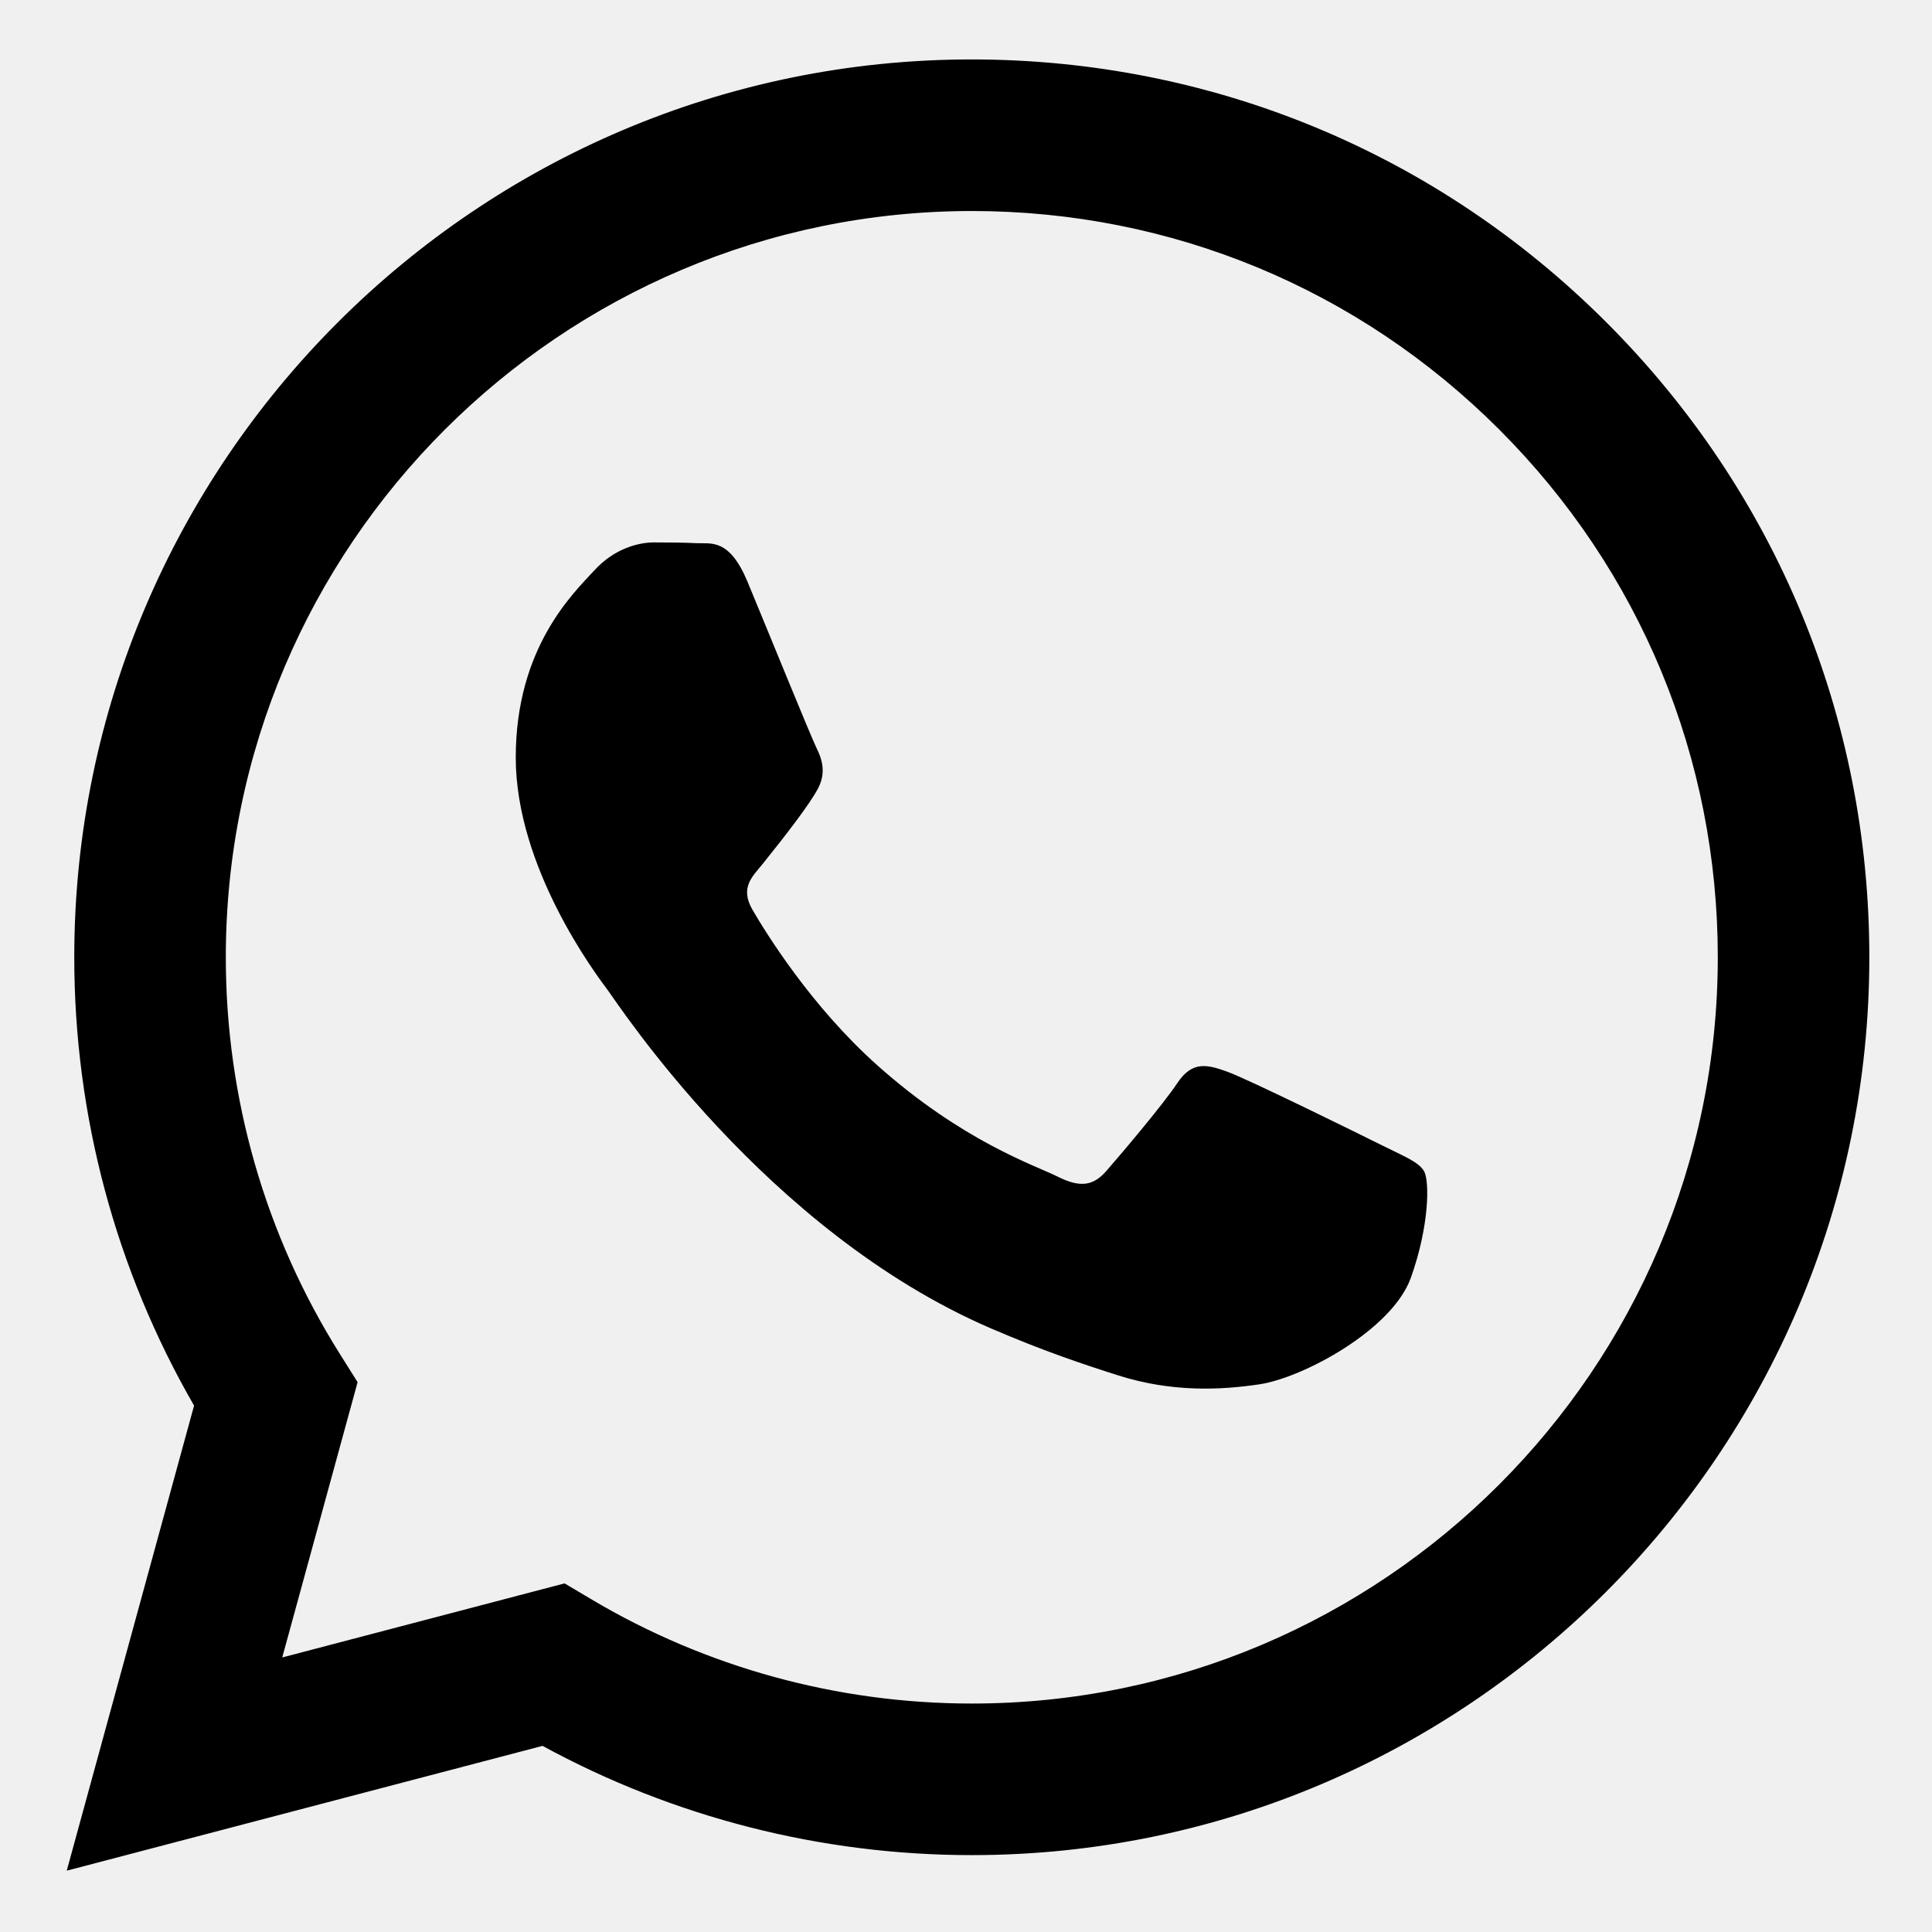
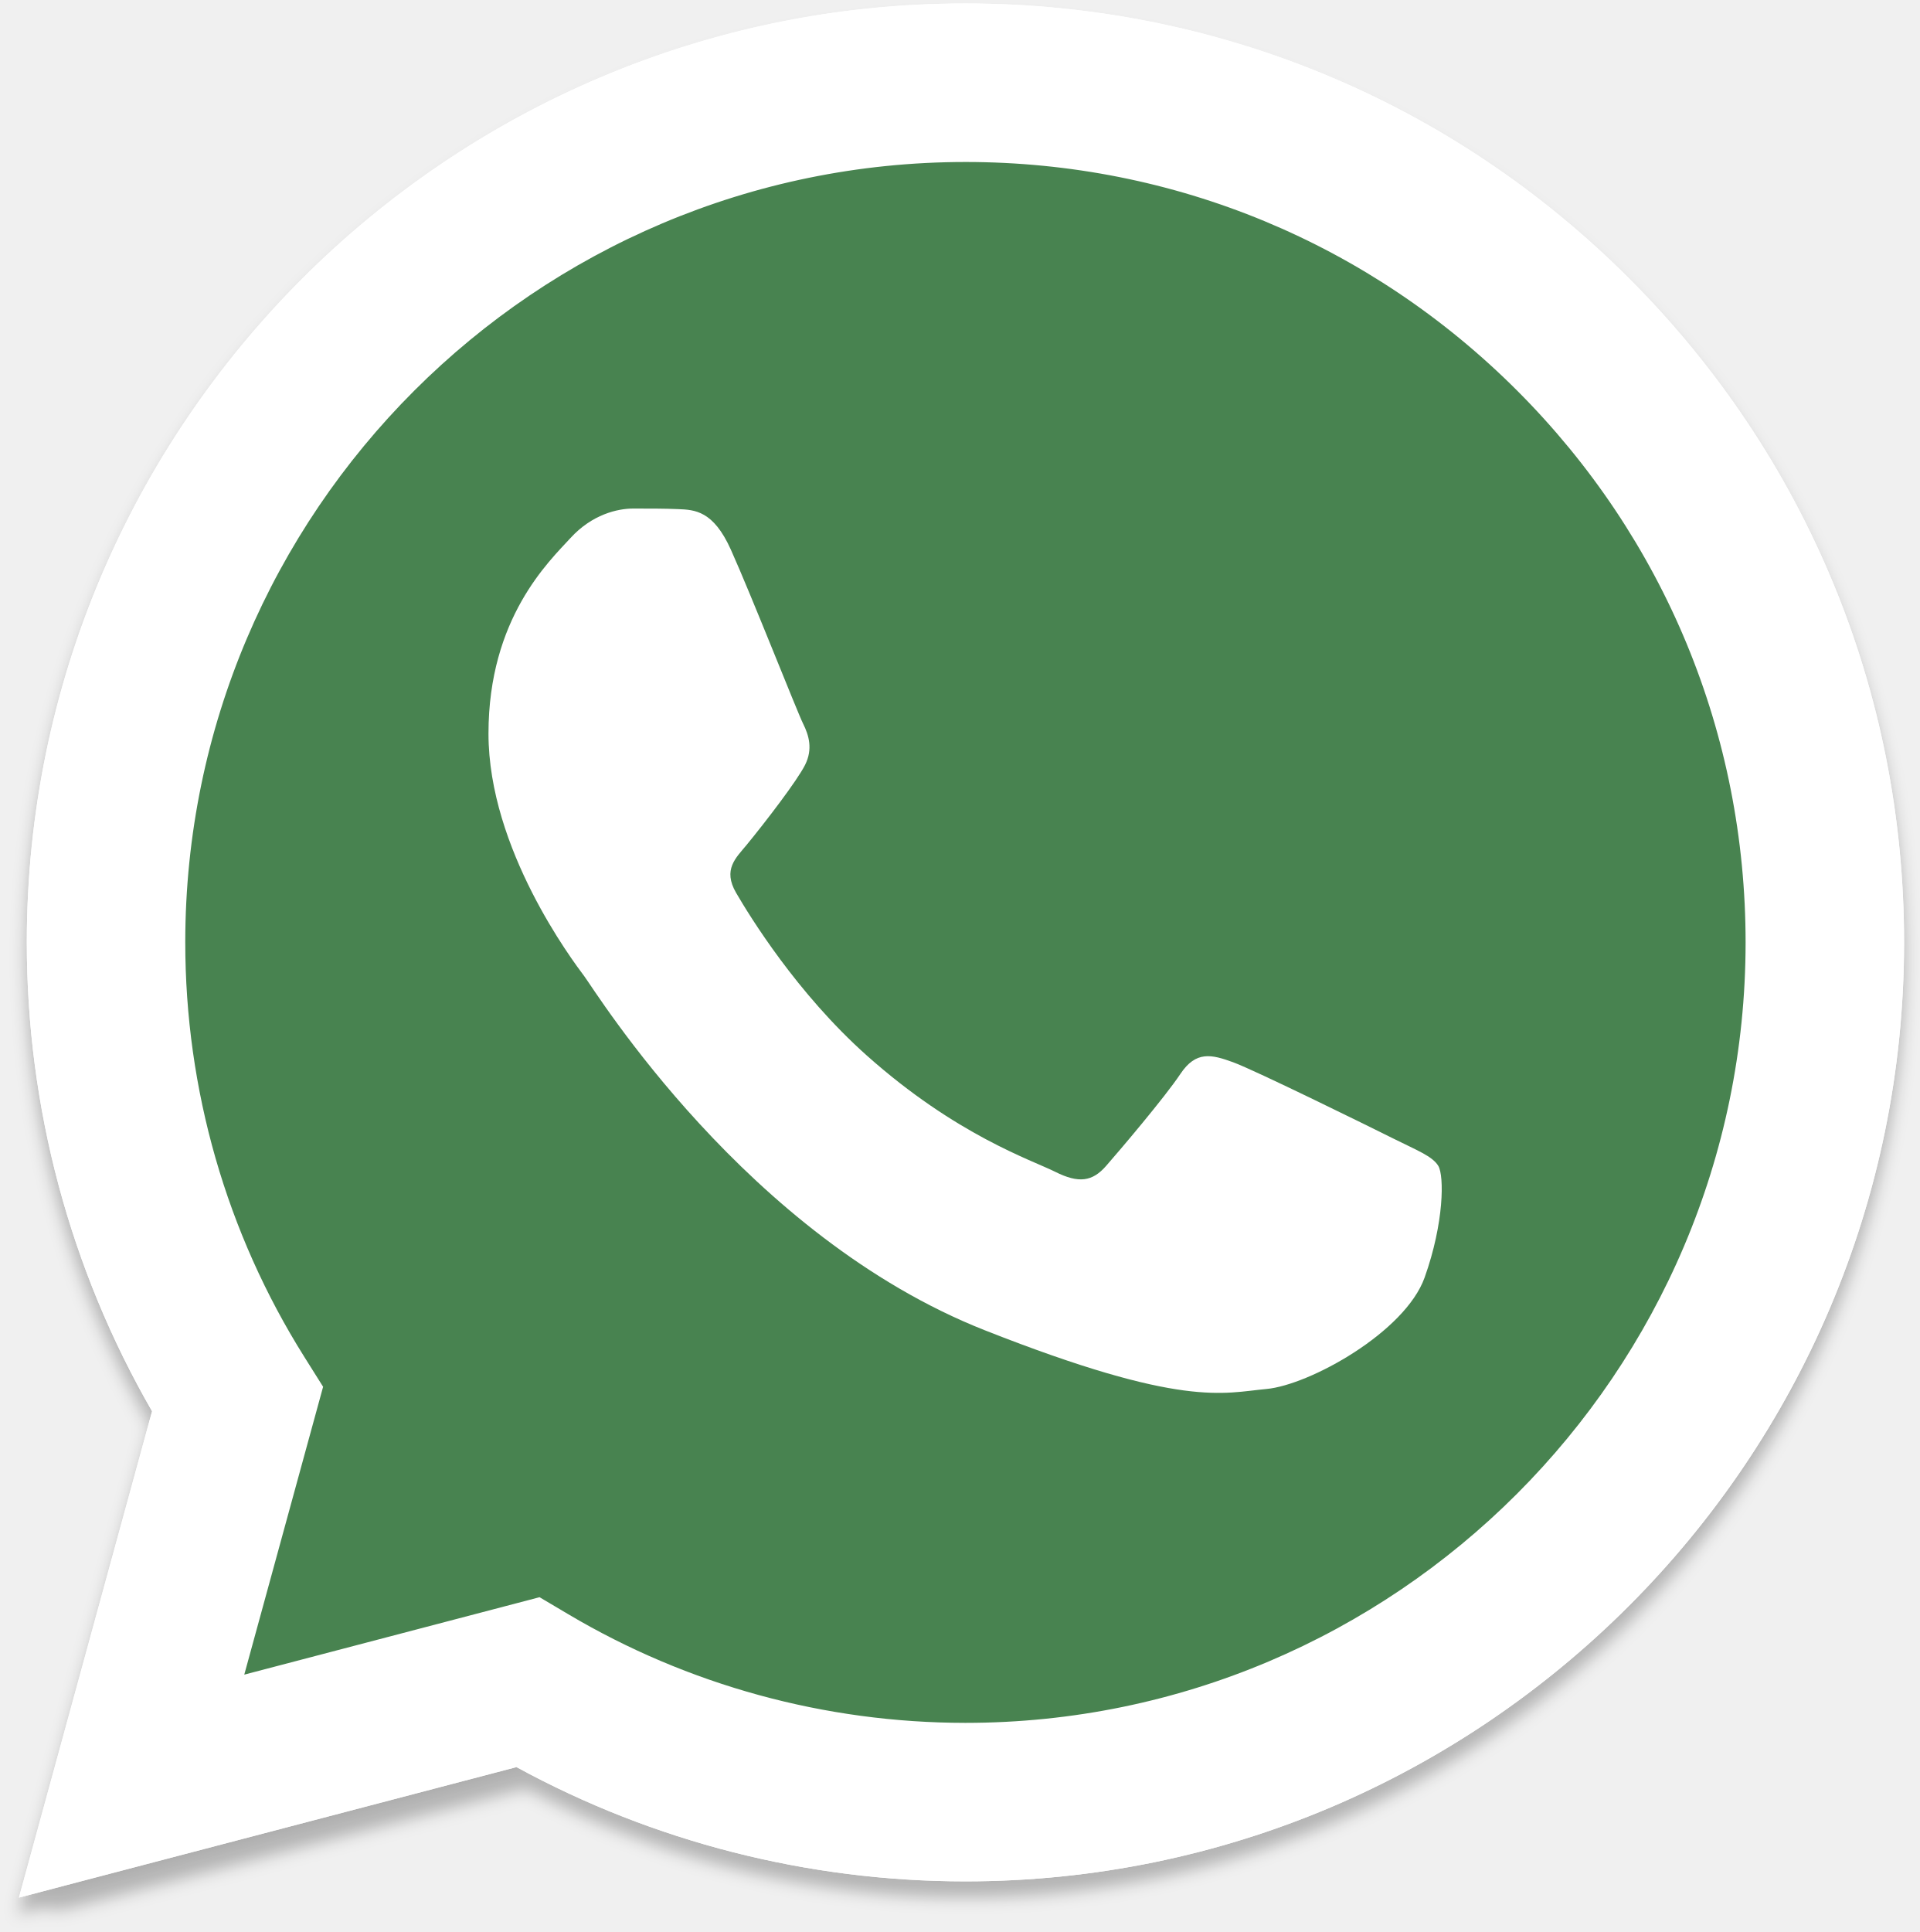
- <svg xmlns="http://www.w3.org/2000/svg" height="682pt" viewBox="-23 -21 682 682.667" width="682pt">
-   <path d="m544.387 93.008c-59.875-59.945-139.504-92.973-224.336-93.008-174.805 0-317.07 142.262-317.141 317.113-.023 55.895 14.578 110.457 42.332 158.551l-44.992 164.336 168.121-44.102c46.324 25.27 98.477 38.586 151.551 38.602h.133c174.785 0 317.066-142.273 317.133-317.133.035-84.742-32.922-164.418-92.801-224.359zm-224.336 487.934h-.109c-47.297-.02-93.684-12.73-134.16-36.742l-9.621-5.715-99.766 26.172 26.629-97.27-6.27-9.973c-26.387-41.969-40.32-90.477-40.297-140.281.055-145.332 118.305-263.57 263.699-263.57 70.406.023 136.59 27.477 186.355 77.301s77.156 116.051 77.133 186.484c-.062 145.344-118.305 263.594-263.594 263.594zm144.586-197.418c-7.922-3.969-46.883-23.133-54.148-25.781-7.258-2.645-12.547-3.961-17.824 3.969-5.285 7.93-20.469 25.781-25.094 31.066-4.625 5.289-9.242 5.953-17.168 1.984-7.926-3.965-33.457-12.336-63.727-39.332-23.555-21.012-39.457-46.961-44.082-54.891-4.617-7.938-.039-11.812 3.477-16.172 8.578-10.652 17.168-21.82 19.809-27.105 2.645-5.289 1.32-9.918-.664-13.883-1.977-3.965-17.824-42.969-24.426-58.84-6.438-15.445-12.965-13.359-17.832-13.602-4.617-.23-9.902-.277-15.188-.277-5.281 0-13.867 1.98-21.133 9.918-7.262 7.934-27.73 27.102-27.73 66.105s28.395 76.684 32.355 81.973c3.961 5.289 55.879 85.328 135.367 119.648 18.906 8.172 33.664 13.043 45.176 16.695 18.984 6.031 36.254 5.18 49.91 3.141 15.227-2.277 46.879-19.172 53.488-37.68 6.602-18.512 6.602-34.375 4.617-37.684-1.977-3.305-7.262-5.285-15.184-9.254zm0 0" fill-rule="evenodd" />
+ <svg xmlns="http://www.w3.org/2000/svg" width="497" height="500" viewBox="0 0 497 500" fill="none">
+   <g filter="url(#filter0_d)">
+     <path d="M4.895 491.105L39.363 365.234C18.102 328.395 6.918 286.605 6.934 243.793C6.988 109.859 115.98 0.895 249.91 0.895C314.902 0.922 375.906 26.219 421.781 72.133C467.652 118.047 492.906 179.078 492.883 243.988C492.824 377.918 383.816 486.898 249.91 486.898C249.902 486.898 249.914 486.898 249.91 486.898H249.805C209.141 486.883 169.188 476.684 133.699 457.328L4.895 491.105ZM139.664 413.355L147.043 417.727C178.043 436.125 213.586 445.855 249.832 445.875H249.91C361.215 445.875 451.809 355.297 451.855 243.973C451.875 190.023 430.891 139.293 392.762 101.133C354.629 62.973 303.93 41.945 249.984 41.922C138.59 41.922 48 132.488 47.957 243.809C47.941 281.957 58.613 319.105 78.832 351.254L83.637 358.895L63.23 433.395L139.664 413.355Z" fill="white" />
+     <g filter="url(#filter1_d)">
+       <path d="M13.344 482.625L46.621 361.105C26.09 325.543 15.297 285.195 15.309 243.871C15.359 114.574 120.582 9.383 249.867 9.383C312.617 9.41 371.512 33.832 415.789 78.156C460.078 122.48 484.453 181.398 484.43 244.055C484.375 373.355 379.148 478.559 249.879 478.559C249.883 478.559 249.867 478.559 249.879 478.559H249.773C210.52 478.543 171.945 468.691 137.688 450.02L13.344 482.625Z" fill="#488350" />
+     </g>
+     <path d="M4.895 491.105L39.363 365.234C18.102 328.395 6.918 286.605 6.934 243.793C6.988 109.859 115.98 0.895 249.91 0.895C314.902 0.922 375.906 26.219 421.781 72.133C467.652 118.047 492.906 179.078 492.883 243.988C492.824 377.918 383.816 486.898 249.91 486.898C249.902 486.898 249.914 486.898 249.91 486.898H249.805C209.141 486.883 169.188 476.684 133.699 457.328L4.895 491.105ZM139.664 413.355L147.043 417.727C178.043 436.125 213.586 445.855 249.832 445.875H249.91C361.215 445.875 451.809 355.297 451.855 243.973C451.875 190.023 430.891 139.293 392.762 101.133C354.629 62.973 303.93 41.945 249.984 41.922C138.59 41.922 48 132.488 47.957 243.809C47.941 281.957 58.613 319.105 78.832 351.254L83.637 358.895L63.23 433.395L139.664 413.355Z" fill="white" />
+     <path fill-rule="evenodd" clip-rule="evenodd" d="M189.184 142.246C184.637 132.137 179.848 131.934 175.52 131.758C171.98 131.606 167.93 131.613 163.887 131.613C159.84 131.613 153.262 133.137 147.699 139.211C142.133 145.285 126.445 159.973 126.445 189.844C126.445 219.719 148.203 248.582 151.238 252.637C154.273 256.688 193.238 319.945 254.945 344.281C306.23 364.508 316.664 360.484 327.797 359.473C338.93 358.461 363.715 344.785 368.773 330.609C373.836 316.434 373.836 304.285 372.316 301.742C370.797 299.215 366.75 297.695 360.68 294.66C354.609 291.625 324.762 276.934 319.195 274.91C313.629 272.883 309.582 271.875 305.535 277.953C301.484 284.023 289.859 297.695 286.316 301.742C282.773 305.801 279.23 306.309 273.16 303.27C267.09 300.227 247.535 293.82 224.34 273.137C206.293 257.047 194.105 237.172 190.562 231.094C187.023 225.024 190.504 222.024 193.23 218.707C198.141 212.734 206.379 201.996 208.402 197.949C210.426 193.895 209.414 190.352 207.898 187.313C206.379 184.277 194.578 154.254 189.184 142.246V142.246Z" fill="white" />
+   </g>
+   <defs>
+     <filter id="filter0_d" x="0.895" y="0.895" width="495.988" height="498.211" filterUnits="userSpaceOnUse" color-interpolation-filters="sRGB">
+       <feFlood flood-opacity="0" result="BackgroundImageFix" />
+       <feColorMatrix in="SourceAlpha" type="matrix" values="0 0 0 0 0 0 0 0 0 0 0 0 0 0 0 0 0 0 127 0" />
+       <feOffset dy="4" />
+       <feGaussianBlur stdDeviation="2" />
+       <feColorMatrix type="matrix" values="0 0 0 0 0 0 0 0 0 0 0 0 0 0 0 0 0 0 0.25 0" />
+       <feBlend mode="normal" in2="BackgroundImageFix" result="effect1_dropShadow" />
+       <feBlend mode="normal" in="SourceGraphic" in2="effect1_dropShadow" result="shape" />
+     </filter>
+     <filter id="filter1_d" x="9.344" y="9.383" width="479.086" height="481.242" filterUnits="userSpaceOnUse" color-interpolation-filters="sRGB">
+       <feFlood flood-opacity="0" result="BackgroundImageFix" />
+       <feColorMatrix in="SourceAlpha" type="matrix" values="0 0 0 0 0 0 0 0 0 0 0 0 0 0 0 0 0 0 127 0" />
+       <feOffset dy="4" />
+       <feGaussianBlur stdDeviation="2" />
+       <feColorMatrix type="matrix" values="0 0 0 0 0 0 0 0 0 0 0 0 0 0 0 0 0 0 0.25 0" />
+       <feBlend mode="normal" in2="BackgroundImageFix" result="effect1_dropShadow" />
+       <feBlend mode="normal" in="SourceGraphic" in2="effect1_dropShadow" result="shape" />
+     </filter>
+   </defs>
</svg>
